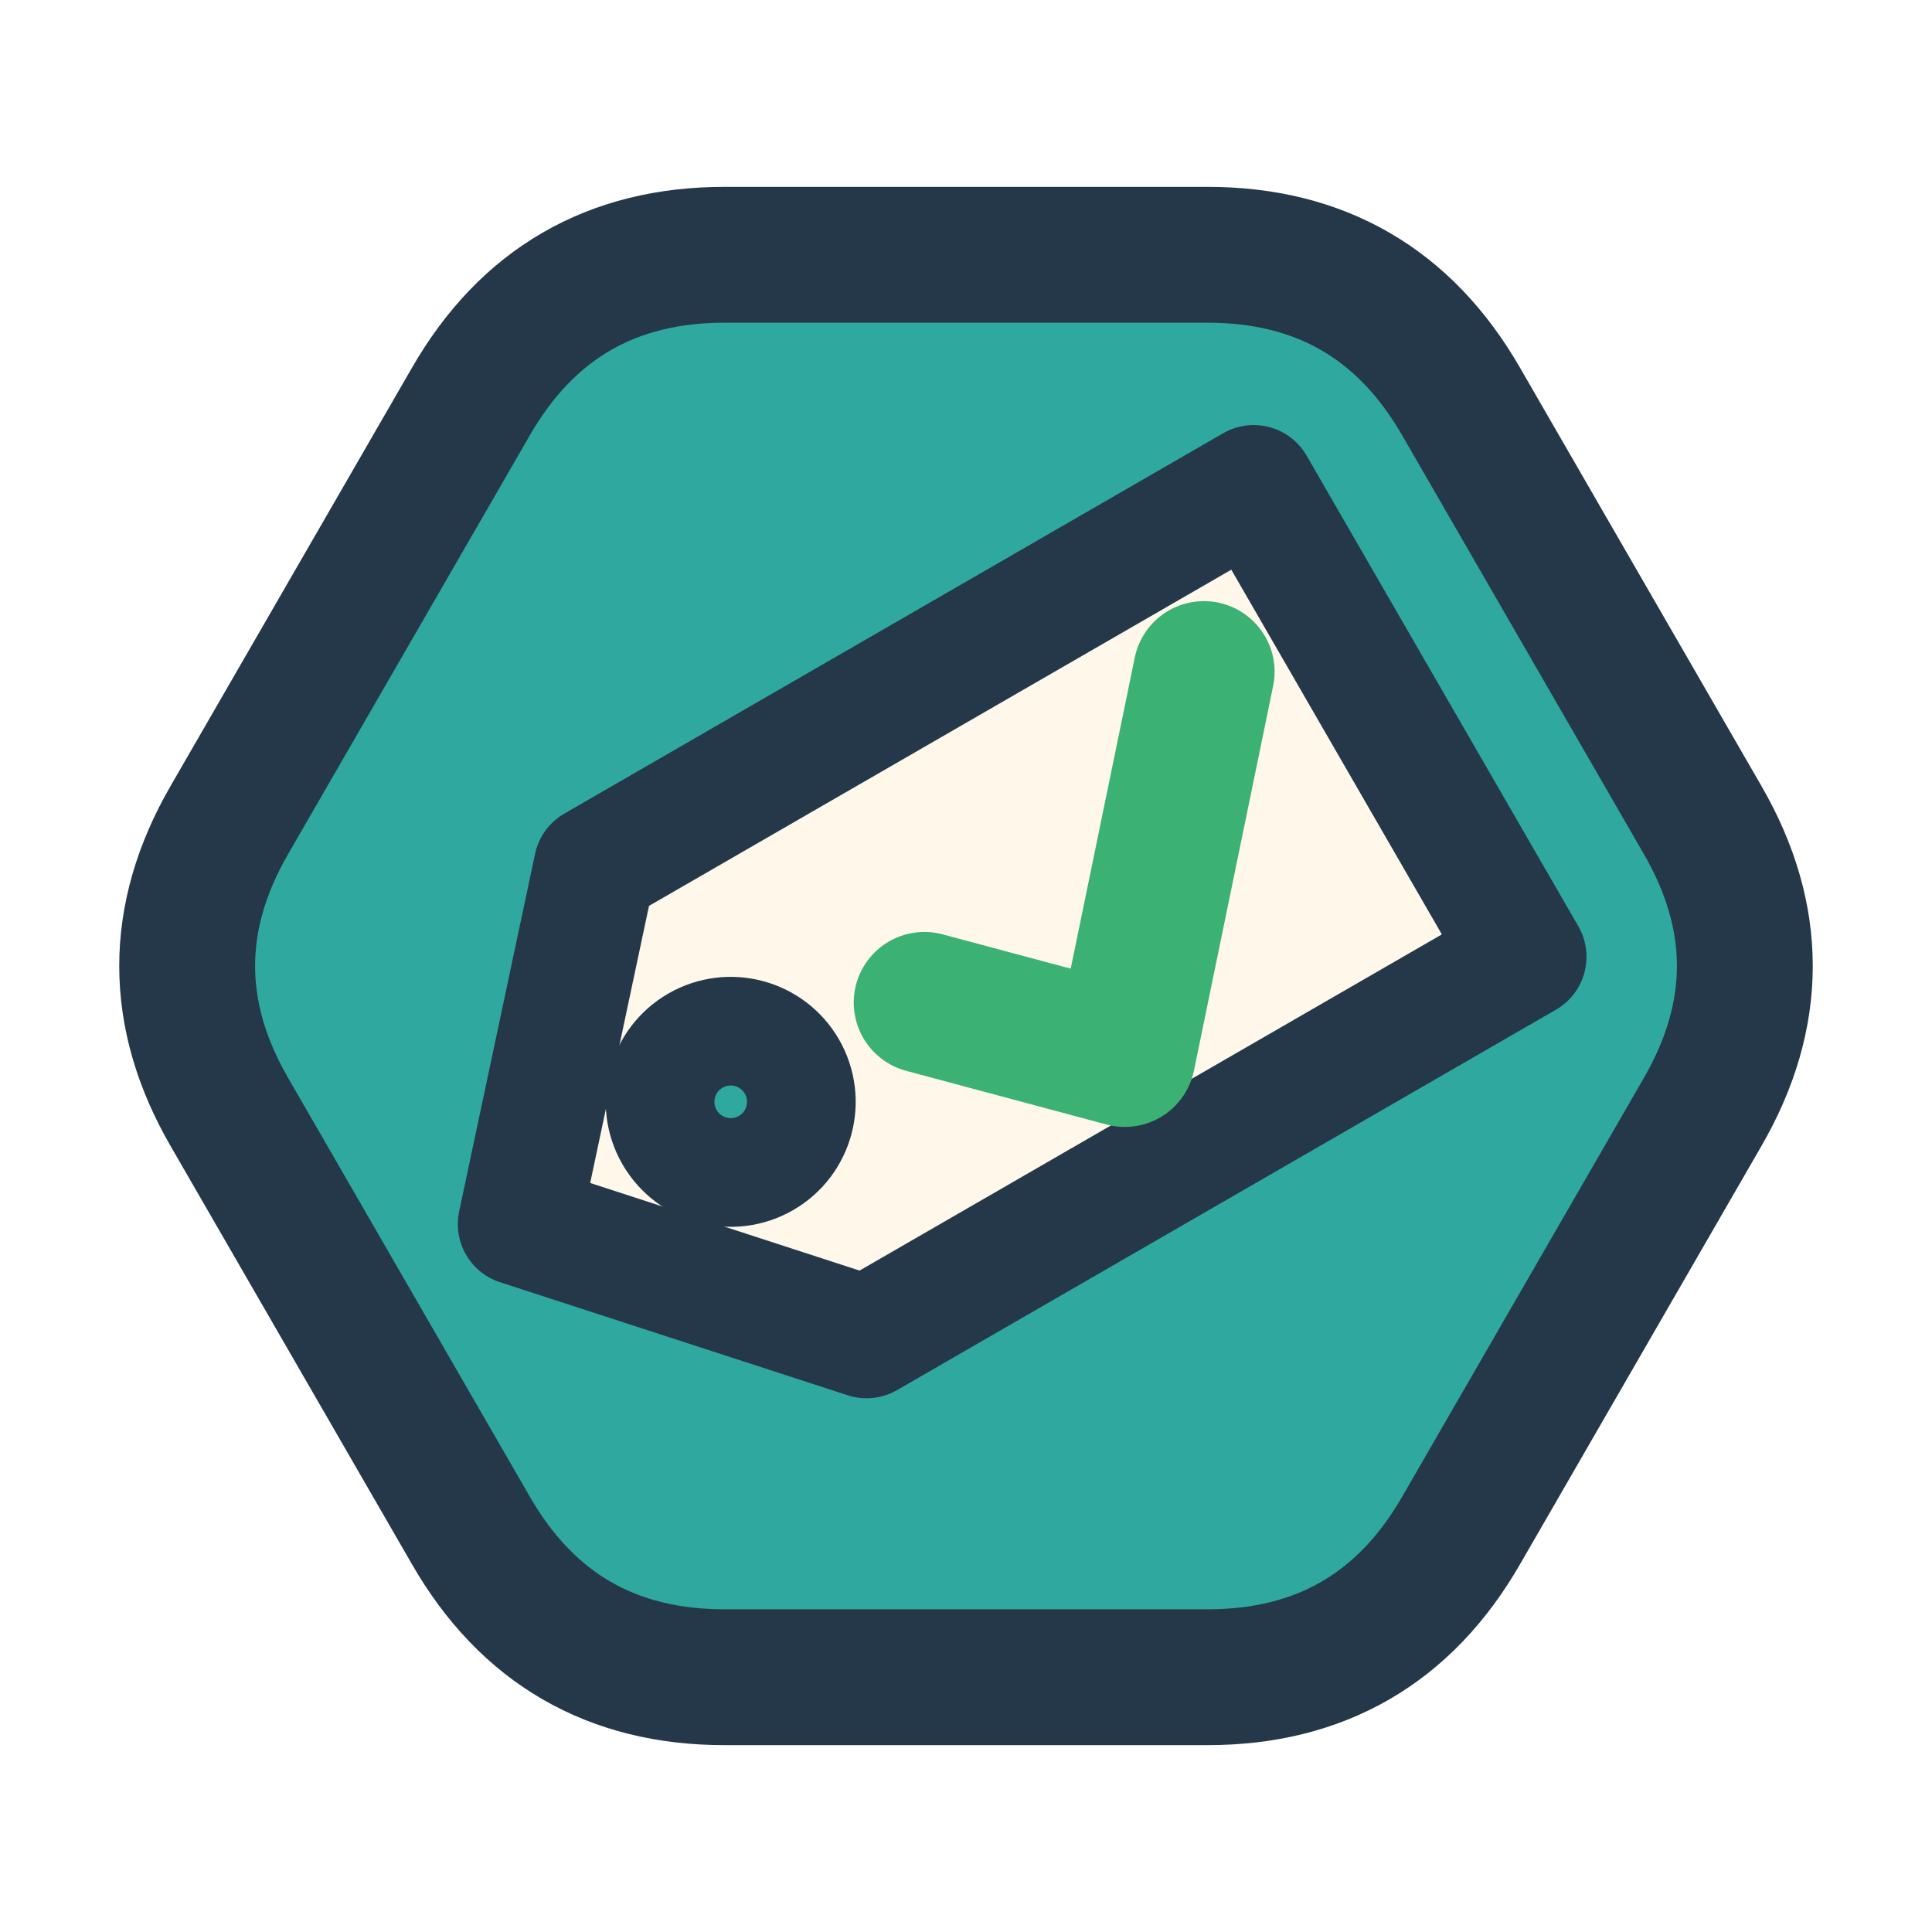
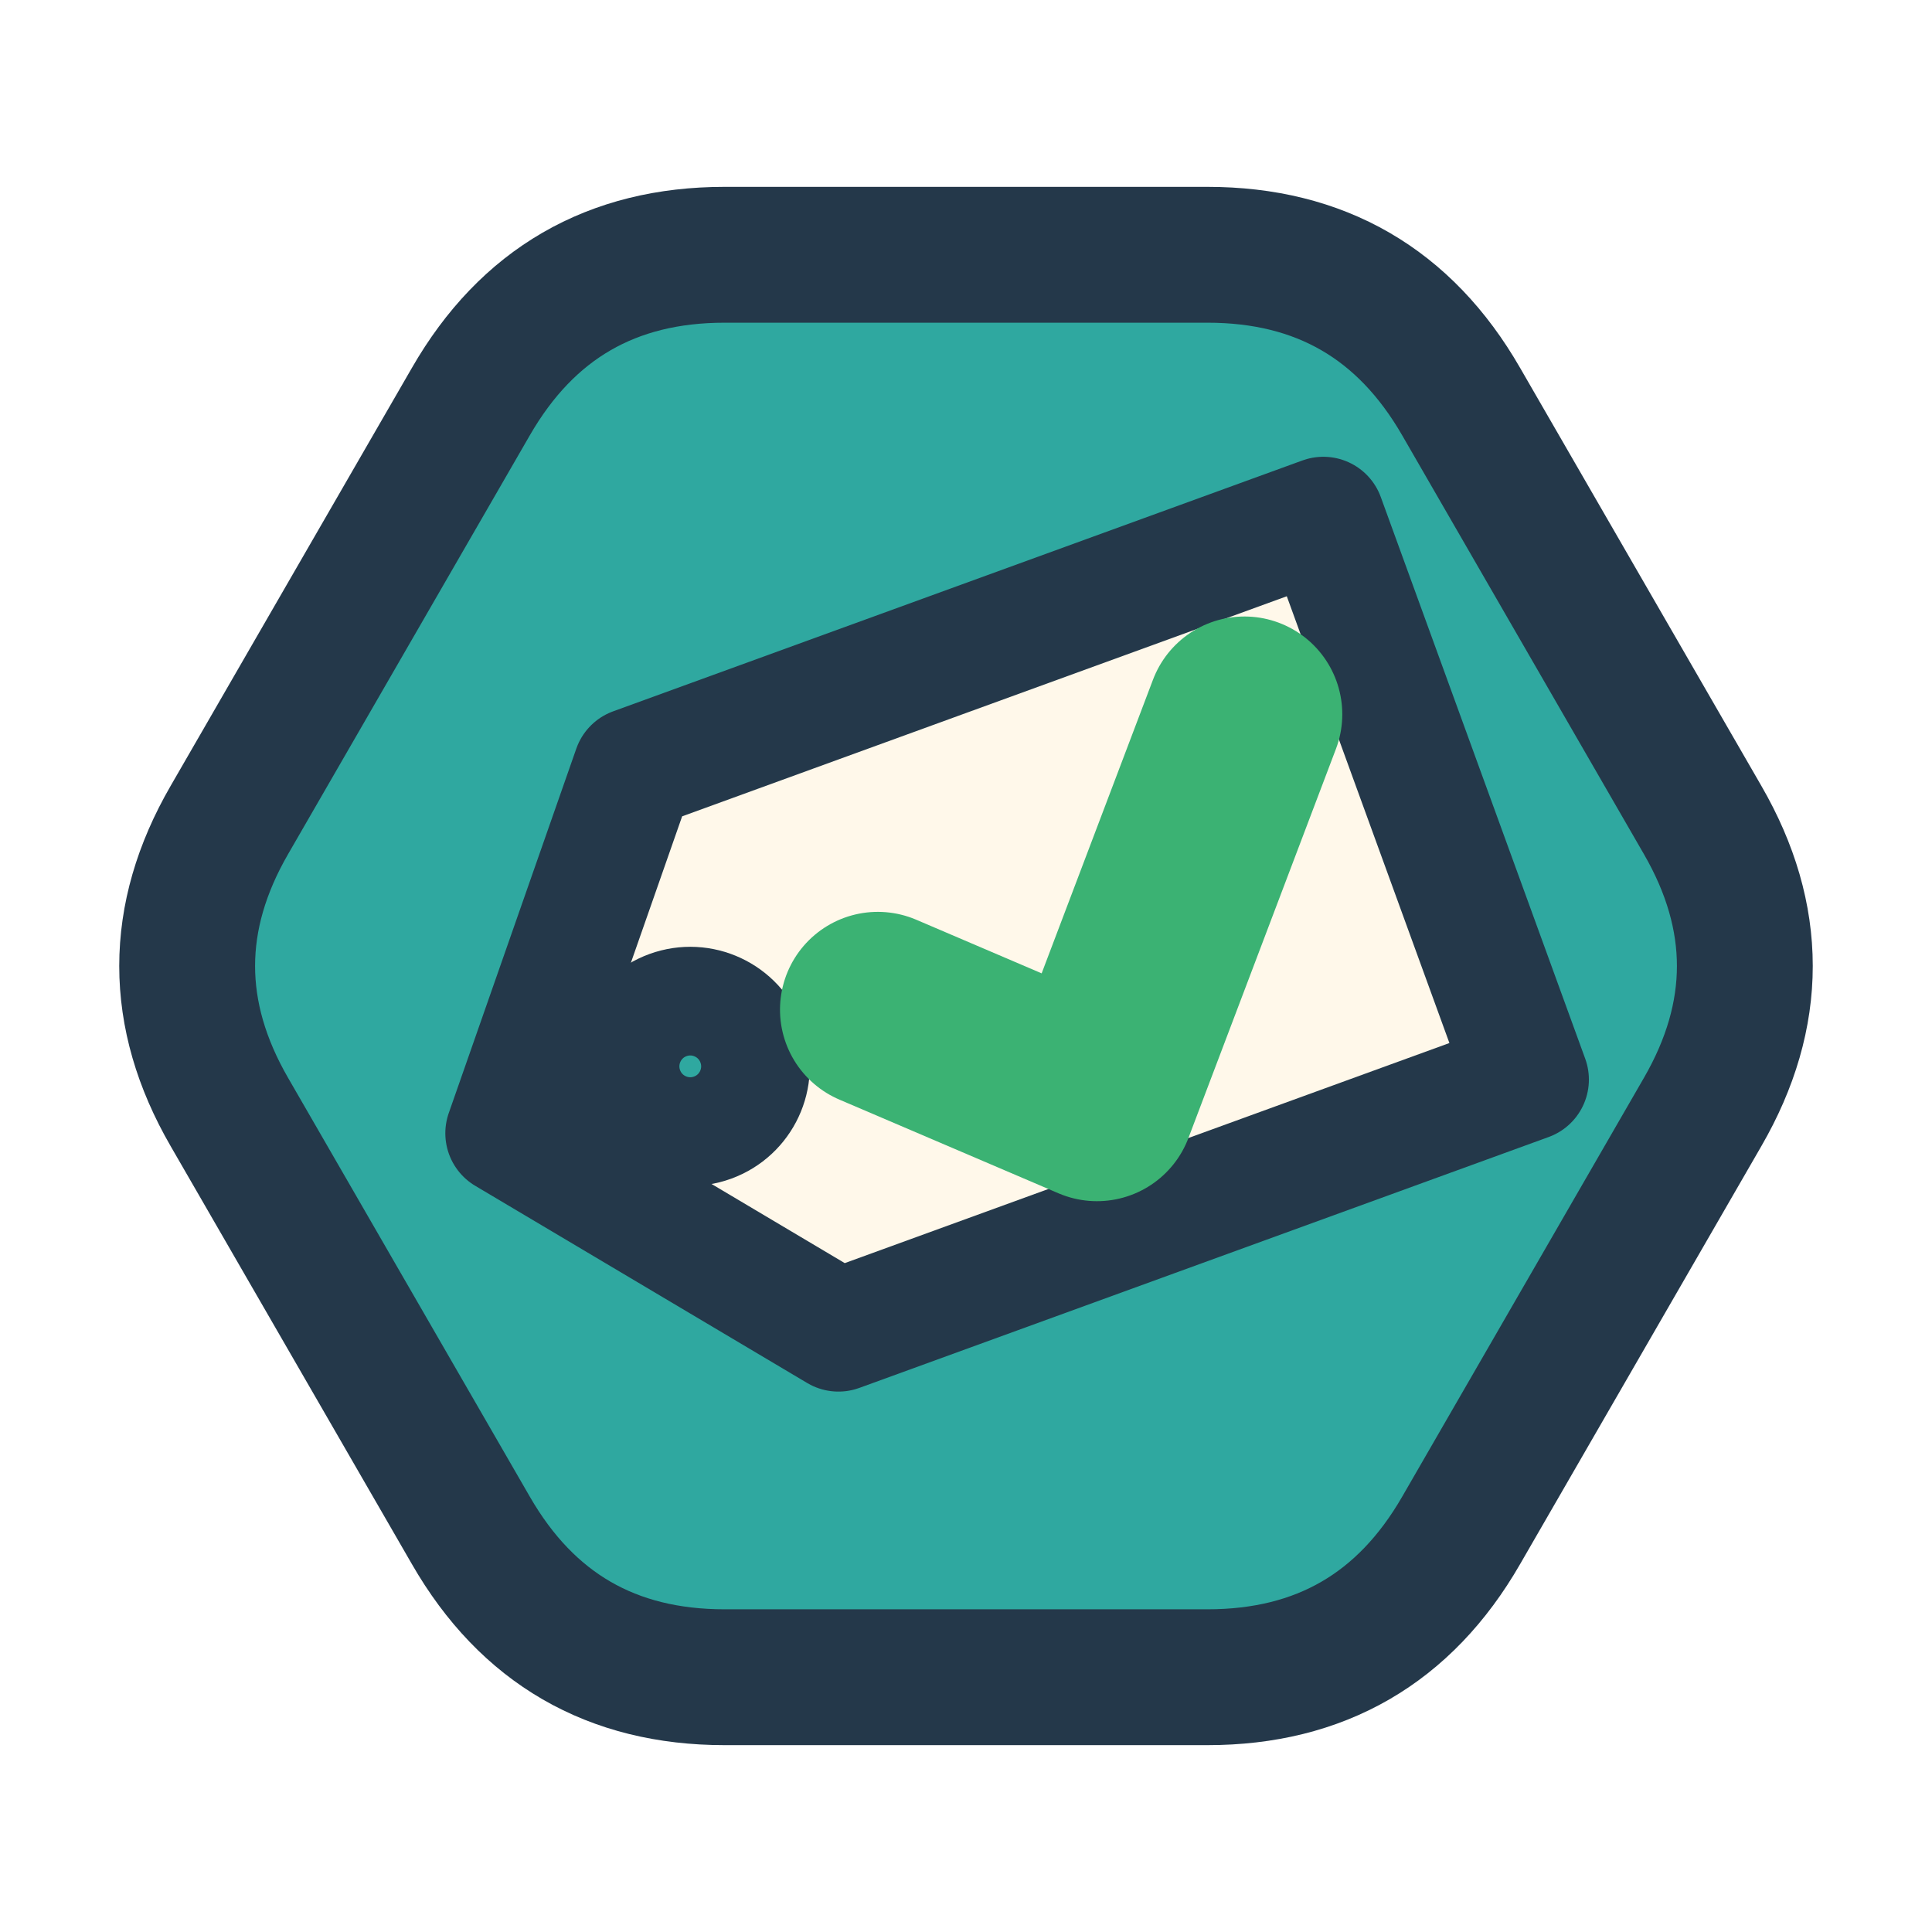
<svg xmlns="http://www.w3.org/2000/svg" viewBox="0 0 32 32">
  <g stroke="#24384a" stroke-width="2.25" stroke-linecap="round" stroke-linejoin="round">
    <path d="M3.8 18.42Q2.4 16 3.8 13.58L7.8 6.65Q9.2 4.22 12 4.22L20 4.22Q22.8 4.22 24.2 6.65L28.2 13.58Q29.6 16 28.2 18.42L24.2 25.35Q22.8 27.78 20 27.78L12 27.78Q9.2 27.78 7.8 25.35z" fill="#2fa8a0" />
    <g transform="translate(16 16) scale(0.9) translate(-16 -16)">
-       <g transform="rotate(-30 16 16)">
-         <path d="M6.5 16L11 11H25V21H11z" fill="#fff8ea" />
-         <circle cx="11" cy="16" r="1.3" fill="#2fa8a0" stroke-width="2" />
-         <path d="M15 16.2l2.7 2.7 4.8-5.4" fill="none" stroke="#3bb273" stroke-width="2.6" />
+       <g transform="rotate(-20 16 16)">
+         <path d="M7 16L11.5 10.5H25V21.5H11.5z" fill="#fff8ea" />
+         <circle cx="10.6" cy="16" r="1.2" fill="#2fa8a0" stroke-width="2" />
+         <path d="M14.2 16.2L17.4 19.2L22.4 13.4" fill="none" stroke="#3bb273" stroke-width="3.6" />
      </g>
    </g>
  </g>
</svg>
